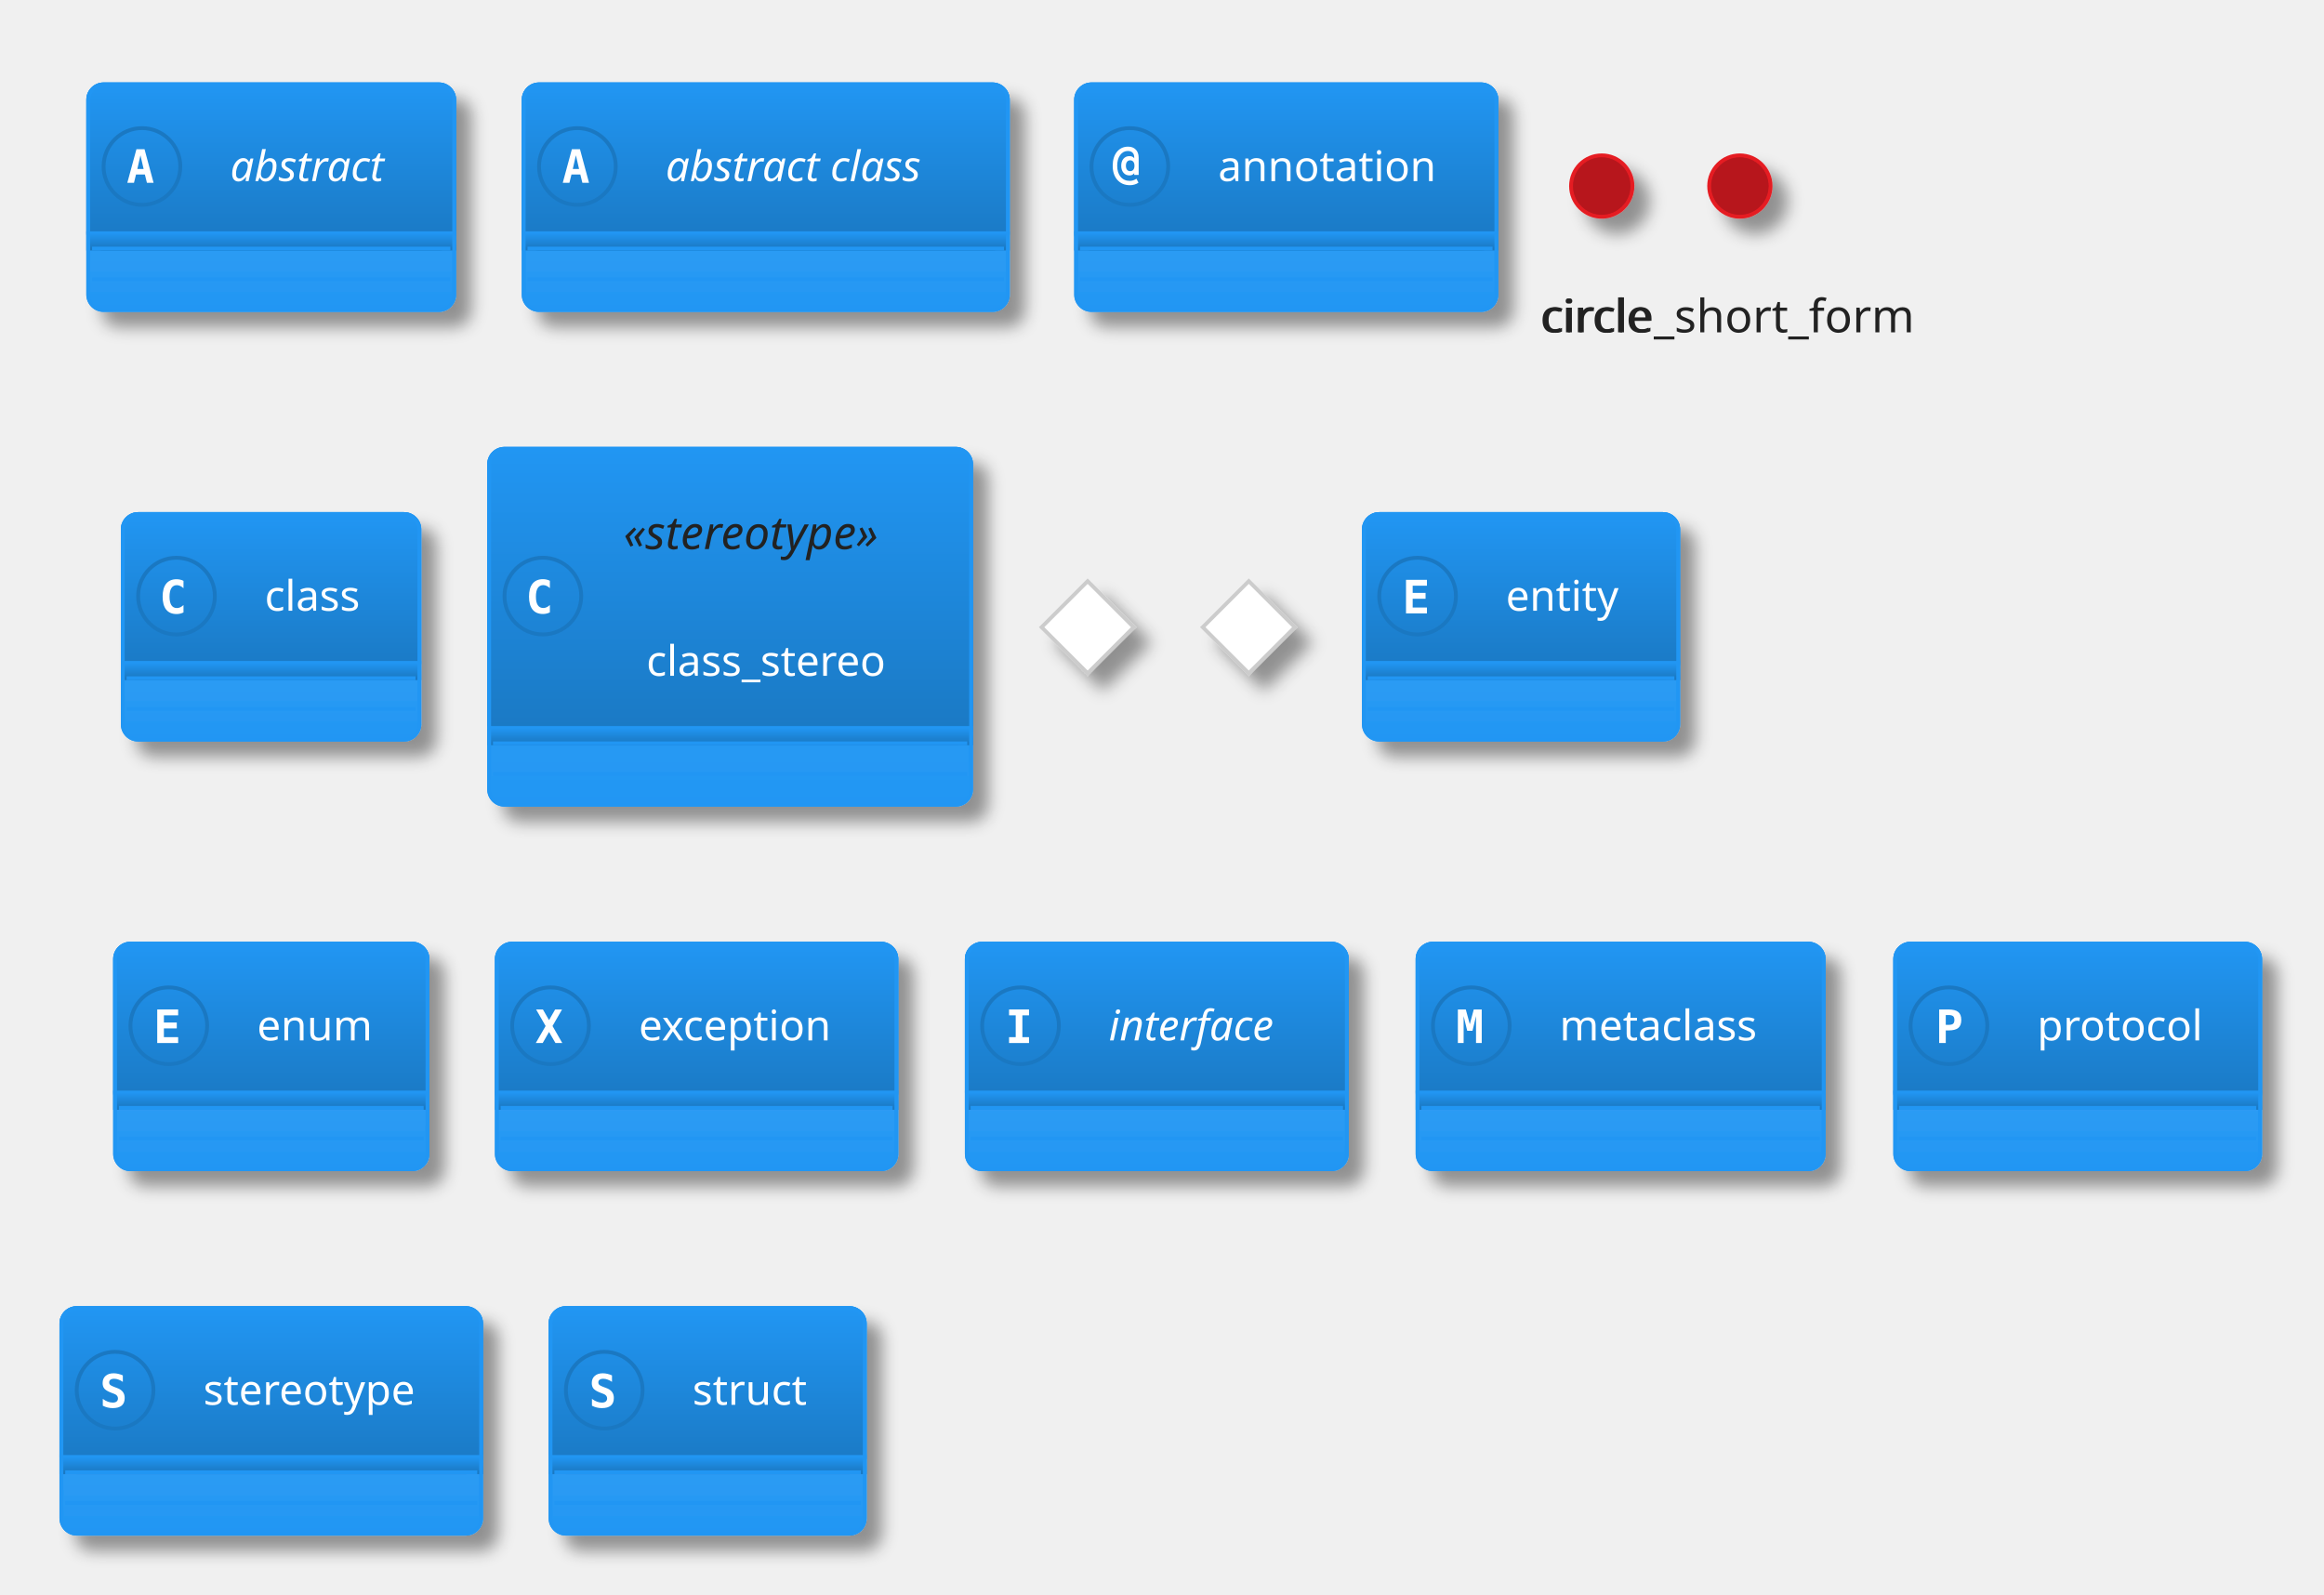
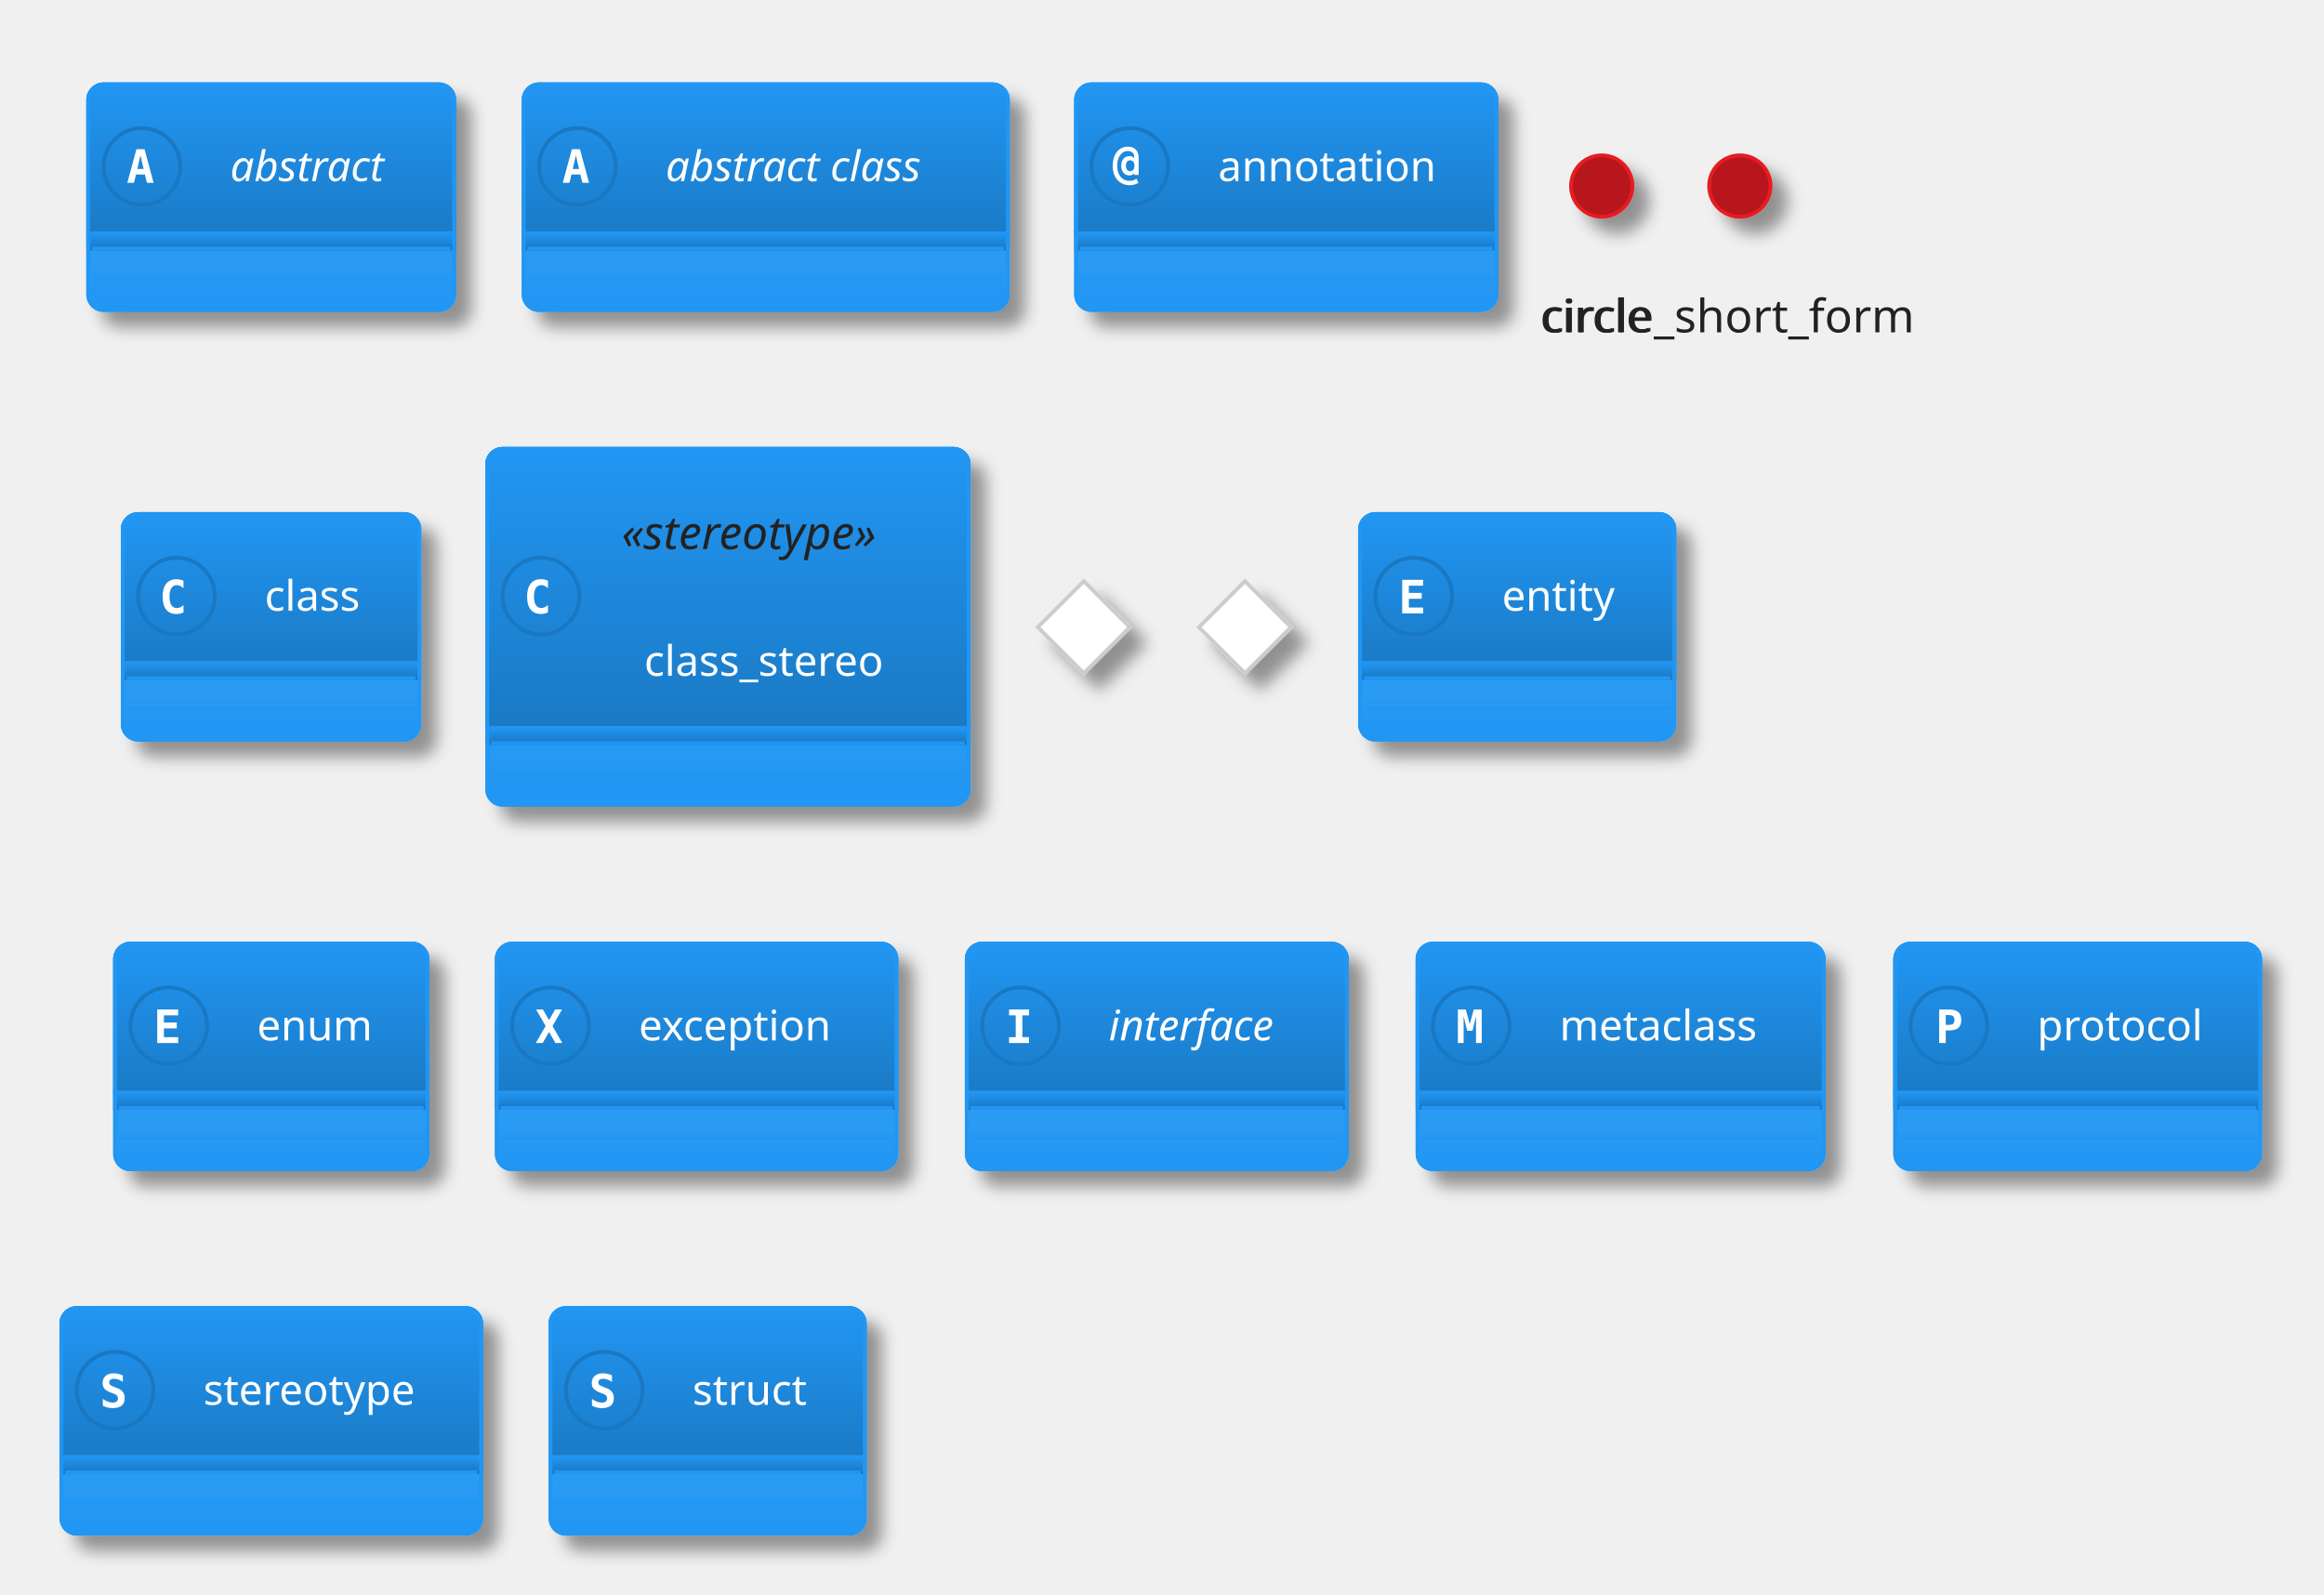
<svg xmlns="http://www.w3.org/2000/svg" contentStyleType="text/css" height="433.333px" preserveAspectRatio="none" style="width:631px;height:433px;" version="1.1" viewBox="0 0 631 433" width="631.25px" zoomAndPan="magnify">
  <defs>
    <linearGradient id="g1u27ueftb1bqv0" x1="50%" x2="50%" y1="0%" y2="100%">
      <stop offset="0%" stop-color="#4DABF5" />
      <stop offset="100%" stop-color="#2196F3" />
    </linearGradient>
    <filter height="300%" id="f1u27ueftb1bqv" width="300%" x="-1" y="-1">
      <feGaussianBlur result="blurOut" stdDeviation="2.083" />
      <feColorMatrix in="blurOut" result="blurOut2" type="matrix" values="0 0 0 0 0 0 0 0 0 0 0 0 0 0 0 0 0 0 .4 0" />
      <feOffset dx="4.167" dy="4.167" in="blurOut2" result="blurOut3" />
      <feBlend in="SourceGraphic" in2="blurOut3" mode="normal" />
    </filter>
    <linearGradient id="g1u27ueftb1bqv1" x1="50%" x2="50%" y1="0%" y2="100%">
      <stop offset="0%" stop-color="#2196F3" />
      <stop offset="100%" stop-color="#1A78C2" />
    </linearGradient>
    <linearGradient id="g1u27ueftb1bqv2" x1="50%" x2="50%" y1="0%" y2="100%">
      <stop offset="0%" stop-color="#FFFFFF" />
      <stop offset="100%" stop-color="#FFFFFF" />
    </linearGradient>
  </defs>
  <g>
    <g id="elem_abstract">
      <rect codeLine="6" fill="url(#g1u27ueftb1bqv0)" filter="url(#f1u27ueftb1bqv)" height="61.255" id="abstract" rx="4.167" ry="4.167" style="stroke:#2196F3;stroke-width:1.042;" width="99.366" x="23.958" y="22.917" />
      <rect fill="url(#g1u27ueftb1bqv1)" height="44.588" rx="4.167" ry="4.167" style="stroke:url(#g1u27ueftb1bqv1);stroke-width:1.042;" width="99.366" x="23.958" y="22.917" />
      <rect fill="url(#g1u27ueftb1bqv1)" height="4.167" style="stroke:url(#g1u27ueftb1bqv1);stroke-width:1.042;" width="99.366" x="23.958" y="63.338" />
      <rect codeLine="6" fill="none" height="61.255" id="abstract" rx="4.167" ry="4.167" style="stroke:#2196F3;stroke-width:1.042;" width="99.366" x="23.958" y="22.917" />
      <ellipse cx="38.542" cy="45.211" fill="none" rx="10.417" ry="10.417" style="stroke:#1A78C2;stroke-width:1.042;" />
      <path d="M38.135,42.167 L37.288,45.894 L38.997,45.894 L38.135,42.167 Z M37.044,40.523 L39.242,40.523 L41.699,49.638 L39.893,49.638 L39.339,47.392 L36.93,47.392 L36.377,49.638 L34.57,49.638 L37.044,40.523 Z " fill="#FFFFFF" />
      <text fill="#FFFFFF" font-family="Verdana" font-size="11.458" font-style="italic" lengthAdjust="spacing" textLength="47.282" x="62.5" y="49.178">abstract</text>
      <line style="stroke:#2196F3;stroke-width:1.042;" x1="25" x2="122.282" y1="67.505" y2="67.505" />
      <line style="stroke:#2196F3;stroke-width:1.042;" x1="25" x2="122.282" y1="75.838" y2="75.838" />
    </g>
    <g id="elem_abstract class">
      <rect codeLine="7" fill="url(#g1u27ueftb1bqv0)" filter="url(#f1u27ueftb1bqv)" height="61.255" id="abstract class" rx="4.167" ry="4.167" style="stroke:#2196F3;stroke-width:1.042;" width="131.452" x="142.188" y="22.917" />
      <rect fill="url(#g1u27ueftb1bqv1)" height="44.588" rx="4.167" ry="4.167" style="stroke:url(#g1u27ueftb1bqv1);stroke-width:1.042;" width="131.452" x="142.188" y="22.917" />
      <rect fill="url(#g1u27ueftb1bqv1)" height="4.167" style="stroke:url(#g1u27ueftb1bqv1);stroke-width:1.042;" width="131.452" x="142.188" y="63.338" />
      <rect codeLine="7" fill="none" height="61.255" id="abstract class" rx="4.167" ry="4.167" style="stroke:#2196F3;stroke-width:1.042;" width="131.452" x="142.188" y="22.917" />
      <ellipse cx="156.771" cy="45.211" fill="none" rx="10.417" ry="10.417" style="stroke:#1A78C2;stroke-width:1.042;" />
      <path d="M156.364,42.167 L155.518,45.894 L157.227,45.894 L156.364,42.167 Z M155.273,40.523 L157.471,40.523 L159.928,49.638 L158.122,49.638 L157.568,47.392 L155.16,47.392 L154.606,49.638 L152.799,49.638 L155.273,40.523 Z " fill="#FFFFFF" />
      <text fill="#FFFFFF" font-family="Verdana" font-size="11.458" font-style="italic" lengthAdjust="spacing" textLength="79.369" x="180.729" y="49.178">abstract class</text>
      <line style="stroke:#2196F3;stroke-width:1.042;" x1="143.229" x2="272.598" y1="67.505" y2="67.505" />
      <line style="stroke:#2196F3;stroke-width:1.042;" x1="143.229" x2="272.598" y1="75.838" y2="75.838" />
    </g>
    <g id="elem_annotation">
      <rect codeLine="8" fill="url(#g1u27ueftb1bqv0)" filter="url(#f1u27ueftb1bqv)" height="61.255" id="annotation" rx="4.167" ry="4.167" style="stroke:#2196F3;stroke-width:1.042;" width="114.103" x="292.188" y="22.917" />
      <rect fill="url(#g1u27ueftb1bqv1)" height="44.588" rx="4.167" ry="4.167" style="stroke:url(#g1u27ueftb1bqv1);stroke-width:1.042;" width="114.103" x="292.188" y="22.917" />
      <rect fill="url(#g1u27ueftb1bqv1)" height="4.167" style="stroke:url(#g1u27ueftb1bqv1);stroke-width:1.042;" width="114.103" x="292.188" y="63.338" />
      <rect codeLine="8" fill="none" height="61.255" id="annotation" rx="4.167" ry="4.167" style="stroke:#2196F3;stroke-width:1.042;" width="114.103" x="292.188" y="22.917" />
      <ellipse cx="306.771" cy="45.211" fill="none" rx="10.417" ry="10.417" style="stroke:#1A78C2;stroke-width:1.042;" />
      <path d="M308.024,45.016 Q308.024,44.316 307.715,43.925 Q307.406,43.534 306.852,43.534 Q306.315,43.534 306.006,43.925 Q305.697,44.316 305.697,45.016 Q305.697,45.699 306.006,46.09 Q306.315,46.48 306.852,46.48 Q307.406,46.48 307.715,46.09 Q308.024,45.699 308.024,45.016 Z M309.163,47.506 L307.959,47.506 L307.959,47.017 Q307.731,47.327 307.406,47.489 Q307.096,47.636 306.657,47.636 Q305.664,47.636 305.046,46.92 Q304.427,46.187 304.427,45.016 Q304.427,43.827 305.029,43.111 Q305.648,42.395 306.657,42.395 Q307.096,42.395 307.422,42.541 Q307.747,42.688 307.959,42.981 L307.959,42.737 Q307.959,41.907 307.503,41.451 Q307.048,40.995 306.217,40.995 Q304.948,40.995 304.134,42.118 Q303.337,43.225 303.337,45.016 Q303.337,46.887 304.264,48.01 Q305.192,49.117 306.738,49.117 Q307.227,49.117 307.682,48.971 Q308.138,48.824 308.561,48.531 L309.115,49.605 Q308.626,49.947 308.04,50.11 Q307.454,50.289 306.803,50.289 Q304.655,50.289 303.385,48.857 Q302.116,47.441 302.116,45.016 Q302.116,42.655 303.255,41.239 Q304.411,39.823 306.283,39.823 Q307.617,39.823 308.382,40.621 Q309.163,41.419 309.163,42.818 L309.163,47.506 Z " fill="#FFFFFF" />
      <text fill="#FFFFFF" font-family="Verdana" font-size="11.458" lengthAdjust="spacing" textLength="62.019" x="330.729" y="49.178">annotation</text>
      <line style="stroke:#2196F3;stroke-width:1.042;" x1="293.229" x2="405.248" y1="67.505" y2="67.505" />
      <line style="stroke:#2196F3;stroke-width:1.042;" x1="293.229" x2="405.248" y1="75.838" y2="75.838" />
    </g>
    <g id="elem_circle">
      <ellipse cx="434.896" cy="50.521" fill="#B7161C" filter="url(#f1u27ueftb1bqv)" rx="8.333" ry="8.333" style="stroke:#E51C23;stroke-width:1.042;" />
      <text fill="#222222" font-family="Verdana" font-size="12.5" lengthAdjust="spacing" textLength="33.52" x="418.136" y="90.249">circle</text>
    </g>
    <g id="elem_circle_short_form">
      <ellipse cx="472.396" cy="50.521" fill="#B7161C" filter="url(#f1u27ueftb1bqv)" rx="8.333" ry="8.333" style="stroke:#E51C23;stroke-width:1.042;" />
      <text fill="#222222" font-family="Verdana" font-size="12.5" lengthAdjust="spacing" textLength="107.507" x="418.642" y="90.249">circle_short_form</text>
    </g>
    <g id="elem_class">
      <rect codeLine="11" fill="url(#g1u27ueftb1bqv0)" filter="url(#f1u27ueftb1bqv)" height="61.255" id="class" rx="4.167" ry="4.167" style="stroke:#2196F3;stroke-width:1.042;" width="80.528" x="33.333" y="139.583" />
      <rect fill="url(#g1u27ueftb1bqv1)" height="44.588" rx="4.167" ry="4.167" style="stroke:url(#g1u27ueftb1bqv1);stroke-width:1.042;" width="80.528" x="33.333" y="139.583" />
      <rect fill="url(#g1u27ueftb1bqv1)" height="4.167" style="stroke:url(#g1u27ueftb1bqv1);stroke-width:1.042;" width="80.528" x="33.333" y="180.005" />
      <rect codeLine="11" fill="none" height="61.255" id="class" rx="4.167" ry="4.167" style="stroke:#2196F3;stroke-width:1.042;" width="80.528" x="33.333" y="139.583" />
      <ellipse cx="47.917" cy="161.877" fill="none" rx="10.417" ry="10.417" style="stroke:#1A78C2;stroke-width:1.042;" />
      <path d="M49.821,166.304 Q49.398,166.516 48.926,166.63 Q48.454,166.744 47.949,166.744 Q46.094,166.744 45.117,165.54 Q44.157,164.319 44.157,162.024 Q44.157,159.713 45.117,158.508 Q46.094,157.288 47.949,157.288 Q48.454,157.288 48.926,157.401 Q49.414,157.499 49.821,157.727 L49.821,159.729 Q49.365,159.306 48.926,159.111 Q48.486,158.899 48.031,158.899 Q47.038,158.899 46.533,159.696 Q46.029,160.478 46.029,162.024 Q46.029,163.554 46.533,164.335 Q47.038,165.116 48.031,165.116 Q48.486,165.116 48.926,164.921 Q49.365,164.726 49.821,164.303 L49.821,166.304 Z " fill="#FFFFFF" />
      <text fill="#FFFFFF" font-family="Verdana" font-size="11.458" lengthAdjust="spacing" textLength="28.444" x="71.875" y="165.844">class</text>
      <line style="stroke:#2196F3;stroke-width:1.042;" x1="34.375" x2="112.819" y1="184.172" y2="184.172" />
      <line style="stroke:#2196F3;stroke-width:1.042;" x1="34.375" x2="112.819" y1="192.505" y2="192.505" />
    </g>
    <g id="elem_class_stereo">
-       <rect codeLine="12" fill="url(#g1u27ueftb1bqv0)" filter="url(#f1u27ueftb1bqv)" height="96.639" id="class_stereo" rx="4.167" ry="4.167" style="stroke:#2196F3;stroke-width:1.042;" width="130.851" x="132.812" y="121.875" />
-       <rect fill="url(#g1u27ueftb1bqv1)" height="79.972" rx="4.167" ry="4.167" style="stroke:url(#g1u27ueftb1bqv1);stroke-width:1.042;" width="130.851" x="132.812" y="121.875" />
-       <rect fill="url(#g1u27ueftb1bqv1)" height="4.167" style="stroke:url(#g1u27ueftb1bqv1);stroke-width:1.042;" width="130.851" x="132.812" y="197.681" />
-       <rect codeLine="12" fill="none" height="96.639" id="class_stereo" rx="4.167" ry="4.167" style="stroke:#2196F3;stroke-width:1.042;" width="130.851" x="132.812" y="121.875" />
-       <ellipse cx="147.396" cy="161.861" fill="none" rx="10.417" ry="10.417" style="stroke:#1A78C2;stroke-width:1.042;" />
-       <path d="M149.3,166.288 Q148.877,166.5 148.405,166.614 Q147.933,166.728 147.428,166.728 Q145.573,166.728 144.596,165.523 Q143.636,164.303 143.636,162.008 Q143.636,159.696 144.596,158.492 Q145.573,157.271 147.428,157.271 Q147.933,157.271 148.405,157.385 Q148.893,157.483 149.3,157.711 L149.3,159.713 Q148.844,159.29 148.405,159.094 Q147.965,158.883 147.51,158.883 Q146.517,158.883 146.012,159.68 Q145.508,160.461 145.508,162.008 Q145.508,163.538 146.012,164.319 Q146.517,165.1 147.51,165.1 Q147.965,165.1 148.405,164.905 Q148.844,164.709 149.3,164.286 L149.3,166.288 Z " fill="#FFFFFF" />
-       <text fill="#222222" font-family="Verdana" font-size="12.5" font-style="italic" lengthAdjust="spacing" textLength="82.935" x="169.271" y="149.103">«stereotype»</text>
-       <text fill="#FFFFFF" font-family="Verdana" font-size="11.458" lengthAdjust="spacing" textLength="70.456" x="175.51" y="183.52">class_stereo</text>
-       <line style="stroke:#2196F3;stroke-width:1.042;" x1="133.854" x2="262.622" y1="201.847" y2="201.847" />
-       <line style="stroke:#2196F3;stroke-width:1.042;" x1="133.854" x2="262.622" y1="210.181" y2="210.181" />
+       <rect codeLine="12" fill="url(#g1u27ueftb1bqv0)" filter="url(#f1u27ueftb1bqv)" height="96.639" id="class_stereo" rx="4.167" ry="4.167" style="stroke:#2196F3;stroke-width:1.042;" width="130.717" x="132.292" y="121.875" />
+       <rect fill="url(#g1u27ueftb1bqv1)" height="79.972" rx="4.167" ry="4.167" style="stroke:url(#g1u27ueftb1bqv1);stroke-width:1.042;" width="130.717" x="132.292" y="121.875" />
+       <rect fill="url(#g1u27ueftb1bqv1)" height="4.167" style="stroke:url(#g1u27ueftb1bqv1);stroke-width:1.042;" width="130.717" x="132.292" y="197.681" />
+       <rect codeLine="12" fill="none" height="96.639" id="class_stereo" rx="4.167" ry="4.167" style="stroke:#2196F3;stroke-width:1.042;" width="130.717" x="132.292" y="121.875" />
+       <ellipse cx="146.875" cy="161.861" fill="none" rx="10.417" ry="10.417" style="stroke:#1A78C2;stroke-width:1.042;" />
+       <path d="M148.779,166.288 Q148.356,166.5 147.884,166.614 Q147.412,166.728 146.908,166.728 Q145.052,166.728 144.076,165.523 Q143.115,164.303 143.115,162.008 Q143.115,159.696 144.076,158.492 Q145.052,157.271 146.908,157.271 Q147.412,157.271 147.884,157.385 Q148.372,157.483 148.779,157.711 L148.779,159.713 Q148.324,159.29 147.884,159.094 Q147.445,158.883 146.989,158.883 Q145.996,158.883 145.492,159.68 Q144.987,160.461 144.987,162.008 Q144.987,163.538 145.492,164.319 Q145.996,165.1 146.989,165.1 Q147.445,165.1 147.884,164.905 Q148.324,164.709 148.779,164.286 L148.779,166.288 Z " fill="#FFFFFF" />
+       <text fill="#222222" font-family="Verdana" font-size="12.5" font-style="italic" lengthAdjust="spacing" textLength="82.8" x="168.75" y="149.103">«stereotype»</text>
+       <text fill="#FFFFFF" font-family="Verdana" font-size="11.458" lengthAdjust="spacing" textLength="70.456" x="174.922" y="183.52">class_stereo</text>
+       <line style="stroke:#2196F3;stroke-width:1.042;" x1="133.333" x2="261.967" y1="201.847" y2="201.847" />
+       <line style="stroke:#2196F3;stroke-width:1.042;" x1="133.333" x2="261.967" y1="210.181" y2="210.181" />
    </g>
    <g id="elem_diamond">
-       <polygon fill="url(#g1u27ueftb1bqv2)" filter="url(#f1u27ueftb1bqv)" points="295.312,157.812,307.812,170.312,295.312,182.812,282.812,170.312,295.312,157.812" style="stroke:#CCCCCC;stroke-width:1.042;" />
+       <polygon fill="url(#g1u27ueftb1bqv2)" filter="url(#f1u27ueftb1bqv)" points="294.271,157.812,306.771,170.312,294.271,182.812,281.771,170.312,294.271,157.812" style="stroke:#CCCCCC;stroke-width:1.042;" />
    </g>
-     <polygon fill="url(#g1u27ueftb1bqv2)" filter="url(#f1u27ueftb1bqv)" points="339.062,157.812,351.562,170.312,339.062,182.812,326.562,170.312,339.062,157.812" style="stroke:#CCCCCC;stroke-width:1.042;" />
+     <polygon fill="url(#g1u27ueftb1bqv2)" filter="url(#f1u27ueftb1bqv)" points="338.021,157.812,350.521,170.312,338.021,182.812,325.521,170.312,338.021,157.812" style="stroke:#CCCCCC;stroke-width:1.042;" />
    <g id="elem_entity">
-       <rect codeLine="15" fill="url(#g1u27ueftb1bqv0)" filter="url(#f1u27ueftb1bqv)" height="61.255" id="entity" rx="4.167" ry="4.167" style="stroke:#2196F3;stroke-width:1.042;" width="85.345" x="370.312" y="139.583" />
-       <rect fill="url(#g1u27ueftb1bqv1)" height="44.588" rx="4.167" ry="4.167" style="stroke:url(#g1u27ueftb1bqv1);stroke-width:1.042;" width="85.345" x="370.312" y="139.583" />
-       <rect fill="url(#g1u27ueftb1bqv1)" height="4.167" style="stroke:url(#g1u27ueftb1bqv1);stroke-width:1.042;" width="85.345" x="370.312" y="180.005" />
-       <rect codeLine="15" fill="none" height="61.255" id="entity" rx="4.167" ry="4.167" style="stroke:#2196F3;stroke-width:1.042;" width="85.345" x="370.312" y="139.583" />
-       <ellipse cx="384.896" cy="161.877" fill="none" rx="10.417" ry="10.417" style="stroke:#1A78C2;stroke-width:1.042;" />
-       <path d="M387.435,166.565 L381.755,166.565 L381.755,157.45 L387.435,157.45 L387.435,159.045 L383.561,159.045 L383.561,160.999 L387.06,160.999 L387.06,162.594 L383.561,162.594 L383.561,164.97 L387.435,164.97 L387.435,166.565 Z " fill="#FFFFFF" />
-       <text fill="#FFFFFF" font-family="Verdana" font-size="11.458" lengthAdjust="spacing" textLength="33.262" x="408.854" y="165.844">entity</text>
-       <line style="stroke:#2196F3;stroke-width:1.042;" x1="371.354" x2="454.616" y1="184.172" y2="184.172" />
-       <line style="stroke:#2196F3;stroke-width:1.042;" x1="371.354" x2="454.616" y1="192.505" y2="192.505" />
+       <rect codeLine="15" fill="url(#g1u27ueftb1bqv0)" filter="url(#f1u27ueftb1bqv)" height="61.255" id="entity" rx="4.167" ry="4.167" style="stroke:#2196F3;stroke-width:1.042;" width="85.345" x="369.271" y="139.583" />
+       <rect fill="url(#g1u27ueftb1bqv1)" height="44.588" rx="4.167" ry="4.167" style="stroke:url(#g1u27ueftb1bqv1);stroke-width:1.042;" width="85.345" x="369.271" y="139.583" />
+       <rect fill="url(#g1u27ueftb1bqv1)" height="4.167" style="stroke:url(#g1u27ueftb1bqv1);stroke-width:1.042;" width="85.345" x="369.271" y="180.005" />
+       <rect codeLine="15" fill="none" height="61.255" id="entity" rx="4.167" ry="4.167" style="stroke:#2196F3;stroke-width:1.042;" width="85.345" x="369.271" y="139.583" />
+       <ellipse cx="383.854" cy="161.877" fill="none" rx="10.417" ry="10.417" style="stroke:#1A78C2;stroke-width:1.042;" />
+       <path d="M386.393,166.565 L380.713,166.565 L380.713,157.45 L386.393,157.45 L386.393,159.045 L382.519,159.045 L382.519,160.999 L386.019,160.999 L386.019,162.594 L382.519,162.594 L382.519,164.97 L386.393,164.97 L386.393,166.565 Z " fill="#FFFFFF" />
+       <text fill="#FFFFFF" font-family="Verdana" font-size="11.458" lengthAdjust="spacing" textLength="33.262" x="407.812" y="165.844">entity</text>
+       <line style="stroke:#2196F3;stroke-width:1.042;" x1="370.312" x2="453.574" y1="184.172" y2="184.172" />
+       <line style="stroke:#2196F3;stroke-width:1.042;" x1="370.312" x2="453.574" y1="192.505" y2="192.505" />
    </g>
    <g id="elem_enum">
      <rect codeLine="16" fill="url(#g1u27ueftb1bqv0)" filter="url(#f1u27ueftb1bqv)" height="61.255" id="enum" rx="4.167" ry="4.167" style="stroke:#2196F3;stroke-width:1.042;" width="84.819" x="31.25" y="256.25" />
      <rect fill="url(#g1u27ueftb1bqv1)" height="44.588" rx="4.167" ry="4.167" style="stroke:url(#g1u27ueftb1bqv1);stroke-width:1.042;" width="84.819" x="31.25" y="256.25" />
      <rect fill="url(#g1u27ueftb1bqv1)" height="4.167" style="stroke:url(#g1u27ueftb1bqv1);stroke-width:1.042;" width="84.819" x="31.25" y="296.671" />
      <rect codeLine="16" fill="none" height="61.255" id="enum" rx="4.167" ry="4.167" style="stroke:#2196F3;stroke-width:1.042;" width="84.819" x="31.25" y="256.25" />
      <ellipse cx="45.833" cy="278.544" fill="none" rx="10.417" ry="10.417" style="stroke:#1A78C2;stroke-width:1.042;" />
      <path d="M48.372,283.232 L42.692,283.232 L42.692,274.117 L48.372,274.117 L48.372,275.712 L44.499,275.712 L44.499,277.665 L47.998,277.665 L47.998,279.26 L44.499,279.26 L44.499,281.637 L48.372,281.637 L48.372,283.232 Z " fill="#FFFFFF" />
      <text fill="#FFFFFF" font-family="Verdana" font-size="11.458" lengthAdjust="spacing" textLength="32.736" x="69.792" y="282.511">enum</text>
      <line style="stroke:#2196F3;stroke-width:1.042;" x1="32.292" x2="115.027" y1="300.838" y2="300.838" />
      <line style="stroke:#2196F3;stroke-width:1.042;" x1="32.292" x2="115.027" y1="309.171" y2="309.171" />
    </g>
    <g id="elem_exception">
      <rect codeLine="17" fill="url(#g1u27ueftb1bqv0)" filter="url(#f1u27ueftb1bqv)" height="61.255" id="exception" rx="4.167" ry="4.167" style="stroke:#2196F3;stroke-width:1.042;" width="108.485" x="134.896" y="256.25" />
      <rect fill="url(#g1u27ueftb1bqv1)" height="44.588" rx="4.167" ry="4.167" style="stroke:url(#g1u27ueftb1bqv1);stroke-width:1.042;" width="108.485" x="134.896" y="256.25" />
      <rect fill="url(#g1u27ueftb1bqv1)" height="4.167" style="stroke:url(#g1u27ueftb1bqv1);stroke-width:1.042;" width="108.485" x="134.896" y="296.671" />
      <rect codeLine="17" fill="none" height="61.255" id="exception" rx="4.167" ry="4.167" style="stroke:#2196F3;stroke-width:1.042;" width="108.485" x="134.896" y="256.25" />
      <ellipse cx="149.479" cy="278.544" fill="none" rx="10.417" ry="10.417" style="stroke:#1A78C2;stroke-width:1.042;" />
      <path d="M152.669,283.232 L150.814,283.232 L149.072,280.221 L147.347,283.232 L145.475,283.232 L148.144,278.609 L145.557,274.117 L147.412,274.117 L149.072,277.014 L150.732,274.117 L152.604,274.117 L150.016,278.609 L152.669,283.232 Z " fill="#FFFFFF" />
      <text fill="#FFFFFF" font-family="Verdana" font-size="11.458" lengthAdjust="spacing" textLength="56.402" x="173.438" y="282.511">exception</text>
      <line style="stroke:#2196F3;stroke-width:1.042;" x1="135.938" x2="242.34" y1="300.838" y2="300.838" />
      <line style="stroke:#2196F3;stroke-width:1.042;" x1="135.938" x2="242.34" y1="309.171" y2="309.171" />
    </g>
    <g id="elem_interface">
      <rect codeLine="18" fill="url(#g1u27ueftb1bqv0)" filter="url(#f1u27ueftb1bqv)" height="61.255" id="interface" rx="4.167" ry="4.167" style="stroke:#2196F3;stroke-width:1.042;" width="103.187" x="262.5" y="256.25" />
      <rect fill="url(#g1u27ueftb1bqv1)" height="44.588" rx="4.167" ry="4.167" style="stroke:url(#g1u27ueftb1bqv1);stroke-width:1.042;" width="103.187" x="262.5" y="256.25" />
      <rect fill="url(#g1u27ueftb1bqv1)" height="4.167" style="stroke:url(#g1u27ueftb1bqv1);stroke-width:1.042;" width="103.187" x="262.5" y="296.671" />
      <rect codeLine="18" fill="none" height="61.255" id="interface" rx="4.167" ry="4.167" style="stroke:#2196F3;stroke-width:1.042;" width="103.187" x="262.5" y="256.25" />
      <ellipse cx="277.083" cy="278.544" fill="none" rx="10.417" ry="10.417" style="stroke:#1A78C2;stroke-width:1.042;" />
      <path d="M273.975,275.712 L273.975,274.117 L279.394,274.117 L279.394,275.712 L277.588,275.712 L277.588,281.637 L279.394,281.637 L279.394,283.232 L273.975,283.232 L273.975,281.637 L275.781,281.637 L275.781,275.712 L273.975,275.712 Z " fill="#FFFFFF" />
      <text fill="#FFFFFF" font-family="Verdana" font-size="11.458" font-style="italic" lengthAdjust="spacing" textLength="51.104" x="301.042" y="282.511">interface</text>
      <line style="stroke:#2196F3;stroke-width:1.042;" x1="263.542" x2="364.645" y1="300.838" y2="300.838" />
      <line style="stroke:#2196F3;stroke-width:1.042;" x1="263.542" x2="364.645" y1="309.171" y2="309.171" />
    </g>
    <g id="elem_metaclass">
      <rect codeLine="19" fill="url(#g1u27ueftb1bqv0)" filter="url(#f1u27ueftb1bqv)" height="61.255" id="metaclass" rx="4.167" ry="4.167" style="stroke:#2196F3;stroke-width:1.042;" width="110.253" x="384.896" y="256.25" />
      <rect fill="url(#g1u27ueftb1bqv1)" height="44.588" rx="4.167" ry="4.167" style="stroke:url(#g1u27ueftb1bqv1);stroke-width:1.042;" width="110.253" x="384.896" y="256.25" />
      <rect fill="url(#g1u27ueftb1bqv1)" height="4.167" style="stroke:url(#g1u27ueftb1bqv1);stroke-width:1.042;" width="110.253" x="384.896" y="296.671" />
      <rect codeLine="19" fill="none" height="61.255" id="metaclass" rx="4.167" ry="4.167" style="stroke:#2196F3;stroke-width:1.042;" width="110.253" x="384.896" y="256.25" />
      <ellipse cx="399.479" cy="278.544" fill="none" rx="10.417" ry="10.417" style="stroke:#1A78C2;stroke-width:1.042;" />
      <path d="M395.833,274.117 L397.982,274.117 L399.072,278.121 L400.147,274.117 L402.311,274.117 L402.311,283.232 L400.765,283.232 L400.765,275.924 L399.805,279.911 L398.372,279.911 L397.396,275.924 L397.396,283.232 L395.833,283.232 L395.833,274.117 Z " fill="#FFFFFF" />
      <text fill="#FFFFFF" font-family="Verdana" font-size="11.458" lengthAdjust="spacing" textLength="58.17" x="423.438" y="282.511">metaclass</text>
      <line style="stroke:#2196F3;stroke-width:1.042;" x1="385.938" x2="494.108" y1="300.838" y2="300.838" />
      <line style="stroke:#2196F3;stroke-width:1.042;" x1="385.938" x2="494.108" y1="309.171" y2="309.171" />
    </g>
    <g id="elem_protocol">
      <rect codeLine="20" fill="url(#g1u27ueftb1bqv0)" filter="url(#f1u27ueftb1bqv)" height="61.255" id="protocol" rx="4.167" ry="4.167" style="stroke:#2196F3;stroke-width:1.042;" width="99.075" x="514.583" y="256.25" />
      <rect fill="url(#g1u27ueftb1bqv1)" height="44.588" rx="4.167" ry="4.167" style="stroke:url(#g1u27ueftb1bqv1);stroke-width:1.042;" width="99.075" x="514.583" y="256.25" />
      <rect fill="url(#g1u27ueftb1bqv1)" height="4.167" style="stroke:url(#g1u27ueftb1bqv1);stroke-width:1.042;" width="99.075" x="514.583" y="296.671" />
      <rect codeLine="20" fill="none" height="61.255" id="protocol" rx="4.167" ry="4.167" style="stroke:#2196F3;stroke-width:1.042;" width="99.075" x="514.583" y="256.25" />
      <ellipse cx="529.167" cy="278.544" fill="none" rx="10.417" ry="10.417" style="stroke:#1A78C2;stroke-width:1.042;" />
      <path d="M528.304,275.631 L528.304,278.3 L529.053,278.3 Q529.932,278.3 530.29,278.007 Q530.648,277.714 530.648,276.965 Q530.648,276.233 530.29,275.94 Q529.932,275.631 529.053,275.631 L528.304,275.631 Z M526.514,274.117 L528.988,274.117 Q530.876,274.117 531.689,274.801 Q532.519,275.468 532.519,276.965 Q532.519,278.479 531.689,279.146 Q530.876,279.814 528.988,279.814 L528.304,279.814 L528.304,283.232 L526.514,283.232 L526.514,274.117 Z " fill="#FFFFFF" />
      <text fill="#FFFFFF" font-family="Verdana" font-size="11.458" lengthAdjust="spacing" textLength="46.992" x="553.125" y="282.511">protocol</text>
      <line style="stroke:#2196F3;stroke-width:1.042;" x1="515.625" x2="612.616" y1="300.838" y2="300.838" />
      <line style="stroke:#2196F3;stroke-width:1.042;" x1="515.625" x2="612.616" y1="309.171" y2="309.171" />
    </g>
    <g id="elem_stereotype">
      <rect codeLine="21" fill="url(#g1u27ueftb1bqv0)" filter="url(#f1u27ueftb1bqv)" height="61.255" id="stereotype" rx="4.167" ry="4.167" style="stroke:#2196F3;stroke-width:1.042;" width="113.963" x="16.667" y="355.208" />
      <rect fill="url(#g1u27ueftb1bqv1)" height="44.588" rx="4.167" ry="4.167" style="stroke:url(#g1u27ueftb1bqv1);stroke-width:1.042;" width="113.963" x="16.667" y="355.208" />
      <rect fill="url(#g1u27ueftb1bqv1)" height="4.167" style="stroke:url(#g1u27ueftb1bqv1);stroke-width:1.042;" width="113.963" x="16.667" y="395.63" />
      <rect codeLine="21" fill="none" height="61.255" id="stereotype" rx="4.167" ry="4.167" style="stroke:#2196F3;stroke-width:1.042;" width="113.963" x="16.667" y="355.208" />
      <ellipse cx="31.25" cy="377.502" fill="none" rx="10.417" ry="10.417" style="stroke:#1A78C2;stroke-width:1.042;" />
      <path d="M30.192,378.186 Q28.841,377.665 28.353,377.096 Q27.865,376.526 27.865,375.566 Q27.865,374.329 28.662,373.629 Q29.46,372.913 30.843,372.913 Q31.478,372.913 32.096,373.059 Q32.731,373.206 33.35,373.482 L33.35,375.24 Q32.764,374.833 32.161,374.622 Q31.576,374.394 30.99,374.394 Q30.338,374.394 29.98,374.67 Q29.639,374.931 29.639,375.419 Q29.639,375.793 29.883,376.038 Q30.143,376.282 30.941,376.591 L31.722,376.884 Q32.829,377.275 33.333,377.942 Q33.854,378.609 33.854,379.618 Q33.854,381.002 33.04,381.685 Q32.227,382.369 30.583,382.369 Q29.899,382.369 29.215,382.206 Q28.548,382.043 27.913,381.718 L27.913,379.863 Q28.63,380.383 29.297,380.627 Q29.98,380.872 30.631,380.872 Q31.299,380.872 31.657,380.579 Q32.031,380.269 32.031,379.732 Q32.031,379.325 31.787,379.016 Q31.543,378.707 31.087,378.528 L30.192,378.186 Z " fill="#FFFFFF" />
      <text fill="#FFFFFF" font-family="Verdana" font-size="11.458" lengthAdjust="spacing" textLength="61.88" x="55.208" y="381.469">stereotype</text>
      <line style="stroke:#2196F3;stroke-width:1.042;" x1="17.708" x2="129.588" y1="399.796" y2="399.796" />
      <line style="stroke:#2196F3;stroke-width:1.042;" x1="17.708" x2="129.588" y1="408.13" y2="408.13" />
    </g>
    <g id="elem_struct">
      <rect codeLine="22" fill="url(#g1u27ueftb1bqv0)" filter="url(#f1u27ueftb1bqv)" height="61.255" id="struct" rx="4.167" ry="4.167" style="stroke:#2196F3;stroke-width:1.042;" width="85.311" x="149.479" y="355.208" />
      <rect fill="url(#g1u27ueftb1bqv1)" height="44.588" rx="4.167" ry="4.167" style="stroke:url(#g1u27ueftb1bqv1);stroke-width:1.042;" width="85.311" x="149.479" y="355.208" />
      <rect fill="url(#g1u27ueftb1bqv1)" height="4.167" style="stroke:url(#g1u27ueftb1bqv1);stroke-width:1.042;" width="85.311" x="149.479" y="395.63" />
      <rect codeLine="22" fill="none" height="61.255" id="struct" rx="4.167" ry="4.167" style="stroke:#2196F3;stroke-width:1.042;" width="85.311" x="149.479" y="355.208" />
      <ellipse cx="164.062" cy="377.502" fill="none" rx="10.417" ry="10.417" style="stroke:#1A78C2;stroke-width:1.042;" />
      <path d="M163.005,378.186 Q161.654,377.665 161.165,377.096 Q160.677,376.526 160.677,375.566 Q160.677,374.329 161.475,373.629 Q162.272,372.913 163.656,372.913 Q164.29,372.913 164.909,373.059 Q165.544,373.206 166.162,373.482 L166.162,375.24 Q165.576,374.833 164.974,374.622 Q164.388,374.394 163.802,374.394 Q163.151,374.394 162.793,374.67 Q162.451,374.931 162.451,375.419 Q162.451,375.793 162.695,376.038 Q162.956,376.282 163.753,376.591 L164.535,376.884 Q165.641,377.275 166.146,377.942 Q166.667,378.609 166.667,379.618 Q166.667,381.002 165.853,381.685 Q165.039,382.369 163.395,382.369 Q162.712,382.369 162.028,382.206 Q161.361,382.043 160.726,381.718 L160.726,379.863 Q161.442,380.383 162.109,380.627 Q162.793,380.872 163.444,380.872 Q164.111,380.872 164.469,380.579 Q164.844,380.269 164.844,379.732 Q164.844,379.325 164.6,379.016 Q164.356,378.707 163.9,378.528 L163.005,378.186 Z " fill="#FFFFFF" />
      <text fill="#FFFFFF" font-family="Verdana" font-size="11.458" lengthAdjust="spacing" textLength="33.228" x="188.021" y="381.469">struct</text>
      <line style="stroke:#2196F3;stroke-width:1.042;" x1="150.521" x2="233.749" y1="399.796" y2="399.796" />
      <line style="stroke:#2196F3;stroke-width:1.042;" x1="150.521" x2="233.749" y1="408.13" y2="408.13" />
    </g>
  </g>
</svg>
